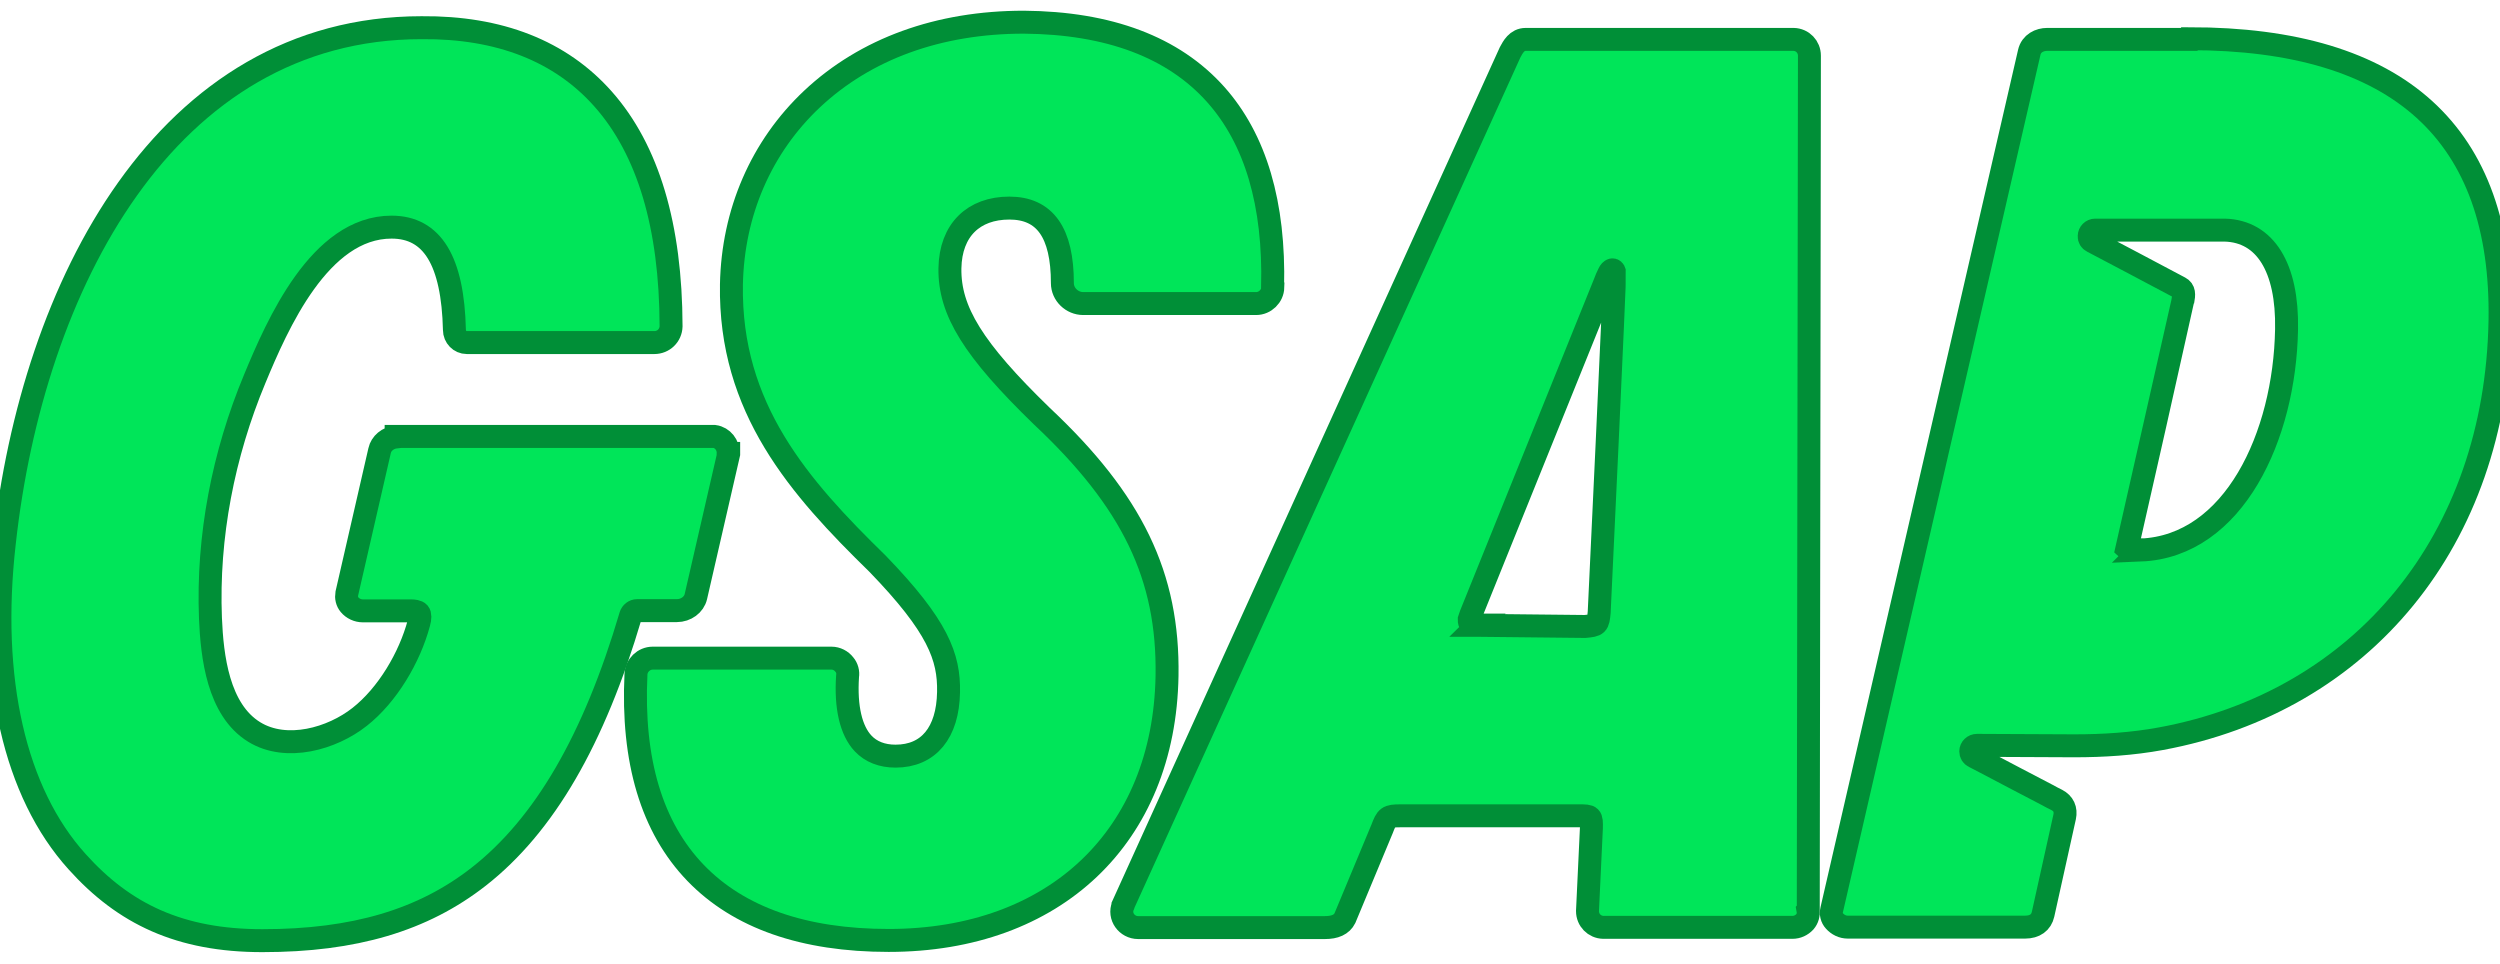
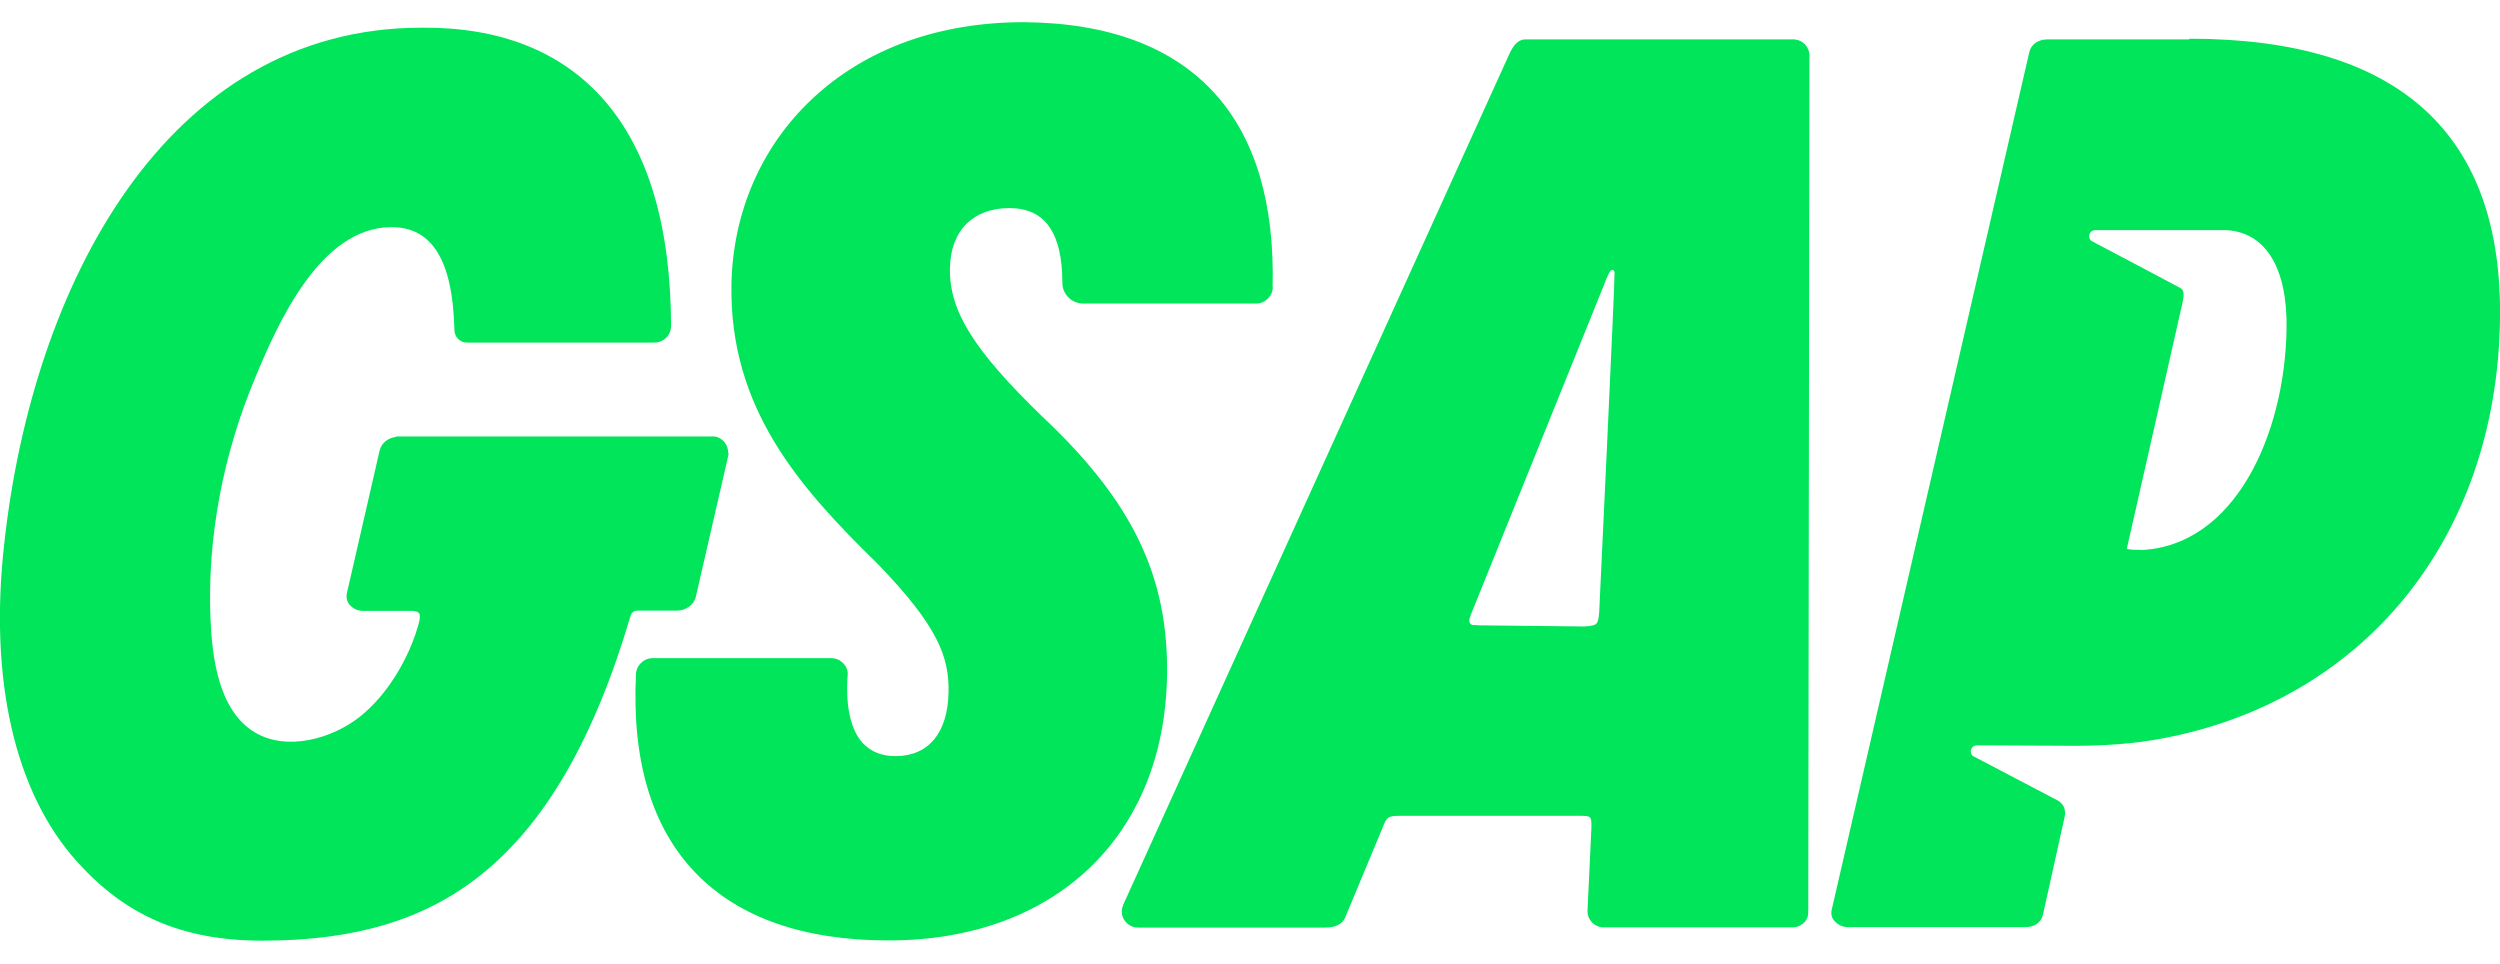
<svg xmlns="http://www.w3.org/2000/svg" id="Layer_2" data-name="Layer 2" width="109" height="42" viewBox="0 0 108.93 40">
  <g id="icons">
    <g id="gsap">
-       <path id="path32" d="M55.46,11.53c-.01.39-.34.71-.73.71h-7.53c-.49,0-.91-.4-.91-.89,0-2.2-.76-3.27-2.31-3.27s-2.56.95-2.59,2.62c-.03,1.86,1.02,3.55,4.01,6.45,3.94,3.7,5.52,6.97,5.45,11.31-.12,7-4.89,11.53-12.13,11.53-3.7,0-6.53-.99-8.41-2.94-1.91-1.98-2.78-4.89-2.6-8.65.01-.39.34-.71.73-.71h7.79c.22,0,.43.11.56.28.12.14.17.33.14.51-.09,1.35.15,2.37.68,2.93.34.36.82.55,1.41.55,1.44,0,2.28-1.02,2.31-2.79.03-1.53-.46-2.87-3.09-5.59-3.41-3.33-6.46-6.77-6.37-12.17.06-3.14,1.3-6,3.51-8.08,2.33-2.19,5.52-3.35,9.23-3.35,3.71.03,6.52,1.09,8.36,3.15,1.74,1.95,2.57,4.77,2.48,8.39h0Z" style="fill: #00e559;" stroke="#008f37ff" stroke-width="1" />
-       <path id="path34" d="M78.79,38.68l.05-37.24c0-.39-.3-.7-.69-.71,0,0-.01,0-.02,0h-11.65c-.39,0-.56.34-.68.56l-16.87,37.17h0s0,.02,0,.02c-.19.46.17.95.66.95h8.14c.44,0,.73-.13.87-.41l1.62-3.89c.2-.52.24-.57.8-.57h7.78c.54,0,.55.01.54.54l-.17,3.61c0,.39.3.7.69.71,0,0,0,0,.01,0h8.23c.21,0,.4-.09.54-.24.12-.14.17-.32.14-.49h0ZM64.38,26.25c-.06,0-.12,0-.18,0-.11,0-.19-.1-.18-.21,0-.01,0-.02,0-.03.02-.05.04-.13.07-.22l5.83-14.44c.05-.14.11-.28.18-.42.09-.19.21-.21.25-.06.03.12-.67,14.82-.67,14.82-.05.55-.08.57-.62.62l-4.68-.05h-.01,0s0,0,0,0Z" style="fill: #00e559;" stroke="#008f37ff" stroke-width="1" />
-       <path id="path36" d="M95.39.73h-6.19c-.33,0-.69.17-.78.56l-8.61,37.37c-.04.17,0,.35.12.48.15.17.36.27.58.27h7.73c.42,0,.7-.2.78-.56l.94-4.24c.07-.33-.05-.59-.34-.74-.14-.07-.28-.14-.42-.22l-1.34-.7-1.33-.7-.52-.27c-.09-.04-.14-.13-.14-.23,0-.14.12-.26.27-.26l4.24.02c1.27,0,2.53-.08,3.78-.31,8.77-1.62,14.6-8.65,14.77-18.21.14-8.16-4.41-12.29-13.53-12.29h0ZM93.29,22.97h-.17c-.37,0-.44-.04-.45-.05,0,0,2.44-10.76,2.44-10.78.06-.31.06-.49-.13-.59-.25-.14-3.82-2.02-3.82-2.02-.08-.04-.14-.13-.13-.23,0-.14.12-.26.26-.26h5.65c1.76.05,2.74,1.63,2.69,4.32-.08,4.65-2.29,9.45-6.35,9.62h0Z" style="fill: #00e559;" stroke="#008f37ff" stroke-width="1" />
+       <path id="path32" d="M55.46,11.53c-.01.39-.34.71-.73.71h-7.53c-.49,0-.91-.4-.91-.89,0-2.2-.76-3.27-2.31-3.27s-2.56.95-2.59,2.62c-.03,1.86,1.02,3.55,4.01,6.45,3.94,3.7,5.52,6.97,5.45,11.31-.12,7-4.89,11.53-12.13,11.53-3.7,0-6.53-.99-8.41-2.94-1.91-1.98-2.78-4.89-2.6-8.65.01-.39.34-.71.73-.71h7.79c.22,0,.43.11.56.28.12.14.17.33.14.51-.09,1.35.15,2.37.68,2.93.34.36.82.55,1.41.55,1.44,0,2.28-1.02,2.31-2.79.03-1.53-.46-2.87-3.09-5.59-3.41-3.33-6.46-6.77-6.37-12.17.06-3.14,1.3-6,3.51-8.08,2.33-2.19,5.52-3.35,9.23-3.35,3.71.03,6.52,1.09,8.36,3.15,1.74,1.95,2.57,4.77,2.48,8.39h0Z" style="fill: #00e559;" />
+       <path id="path34" d="M78.79,38.68l.05-37.24c0-.39-.3-.7-.69-.71,0,0-.01,0-.02,0h-11.65c-.39,0-.56.34-.68.56l-16.87,37.17h0s0,.02,0,.02c-.19.46.17.95.66.95h8.14c.44,0,.73-.13.87-.41l1.62-3.89c.2-.52.24-.57.8-.57h7.78c.54,0,.55.01.54.54l-.17,3.61c0,.39.3.7.69.71,0,0,0,0,.01,0h8.23c.21,0,.4-.09.54-.24.12-.14.17-.32.14-.49h0ZM64.38,26.25c-.06,0-.12,0-.18,0-.11,0-.19-.1-.18-.21,0-.01,0-.02,0-.03.02-.05.04-.13.07-.22l5.83-14.44c.05-.14.11-.28.18-.42.09-.19.21-.21.25-.06.03.12-.67,14.82-.67,14.82-.05.55-.08.57-.62.62l-4.68-.05h-.01,0s0,0,0,0Z" style="fill: #00e559;" />
+       <path id="path36" d="M95.39.73h-6.19c-.33,0-.69.17-.78.56l-8.61,37.37c-.04.17,0,.35.12.48.15.17.36.27.58.27h7.73c.42,0,.7-.2.78-.56l.94-4.24c.07-.33-.05-.59-.34-.74-.14-.07-.28-.14-.42-.22l-1.34-.7-1.33-.7-.52-.27c-.09-.04-.14-.13-.14-.23,0-.14.12-.26.27-.26l4.24.02c1.27,0,2.53-.08,3.78-.31,8.77-1.62,14.6-8.65,14.77-18.21.14-8.16-4.41-12.29-13.53-12.29h0ZM93.29,22.97h-.17c-.37,0-.44-.04-.45-.05,0,0,2.44-10.76,2.44-10.78.06-.31.06-.49-.13-.59-.25-.14-3.82-2.02-3.82-2.02-.08-.04-.14-.13-.13-.23,0-.14.12-.26.26-.26h5.65c1.76.05,2.74,1.63,2.69,4.32-.08,4.65-2.29,9.45-6.35,9.62h0Z" style="fill: #00e559;" />
      <g id="g71">
-         <path id="path60" d="M31.75,18.77v.02l-1.43,6.22c-.08.35-.43.61-.83.61h-1.73c-.13,0-.24.09-.28.21-1.6,5.42-3.76,9.14-6.62,11.38-2.43,1.9-5.42,2.79-9.43,2.79-3.59,0-6.02-1.16-8.07-3.44C.64,33.55-.49,28.61.19,22.66,1.42,11.49,7.21.22,18.37.22c3.39-.03,6.06,1.02,7.91,3.11,1.96,2.21,2.95,5.54,2.96,9.9-.01.4-.33.71-.73.71h-8.17c-.3,0-.54-.25-.54-.55-.07-3.01-.96-4.48-2.74-4.48-3.13,0-4.98,4.25-5.96,6.61-1.37,3.29-2.07,6.87-1.93,10.43.07,1.66.33,3.99,1.91,4.96,1.4.86,3.39.29,4.59-.66,1.21-.95,2.18-2.59,2.58-4.09.06-.21.06-.37,0-.44-.06-.07-.22-.09-.34-.09h-2.1c-.22,0-.44-.1-.58-.27-.11-.13-.15-.31-.12-.48l1.43-6.23c.07-.32.36-.56.72-.6v-.02h13.77s.07,0,.1,0c.36.05.61.38.6.74h0Z" style="fill: #00e559;" stroke="#008f37ff" stroke-width="1" />
+         <path id="path60" d="M31.75,18.77v.02l-1.43,6.22c-.08.35-.43.61-.83.61h-1.73c-.13,0-.24.09-.28.21-1.6,5.42-3.76,9.14-6.62,11.38-2.43,1.9-5.42,2.79-9.43,2.79-3.59,0-6.02-1.16-8.07-3.44C.64,33.55-.49,28.61.19,22.66,1.42,11.49,7.21.22,18.37.22c3.39-.03,6.06,1.02,7.91,3.11,1.96,2.21,2.95,5.54,2.96,9.9-.01.4-.33.71-.73.71h-8.17c-.3,0-.54-.25-.54-.55-.07-3.01-.96-4.48-2.74-4.48-3.13,0-4.98,4.25-5.96,6.61-1.37,3.29-2.07,6.87-1.93,10.43.07,1.66.33,3.99,1.91,4.96,1.4.86,3.39.29,4.59-.66,1.21-.95,2.18-2.59,2.58-4.09.06-.21.06-.37,0-.44-.06-.07-.22-.09-.34-.09h-2.1c-.22,0-.44-.1-.58-.27-.11-.13-.15-.31-.12-.48l1.43-6.23c.07-.32.36-.56.72-.6v-.02h13.77s.07,0,.1,0c.36.05.61.38.6.74h0Z" style="fill: #00e559;" />
      </g>
    </g>
  </g>
</svg>
